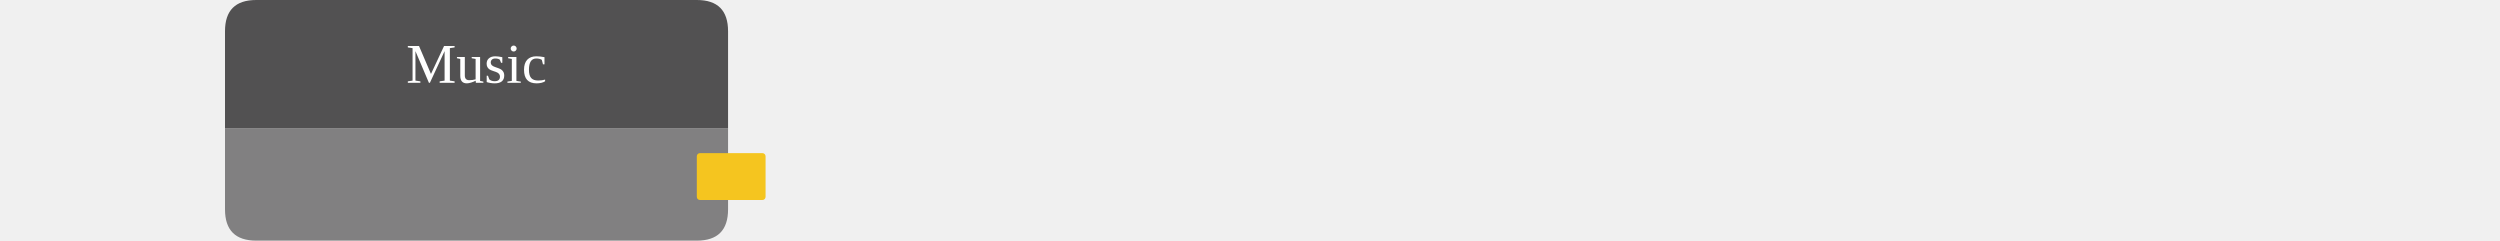
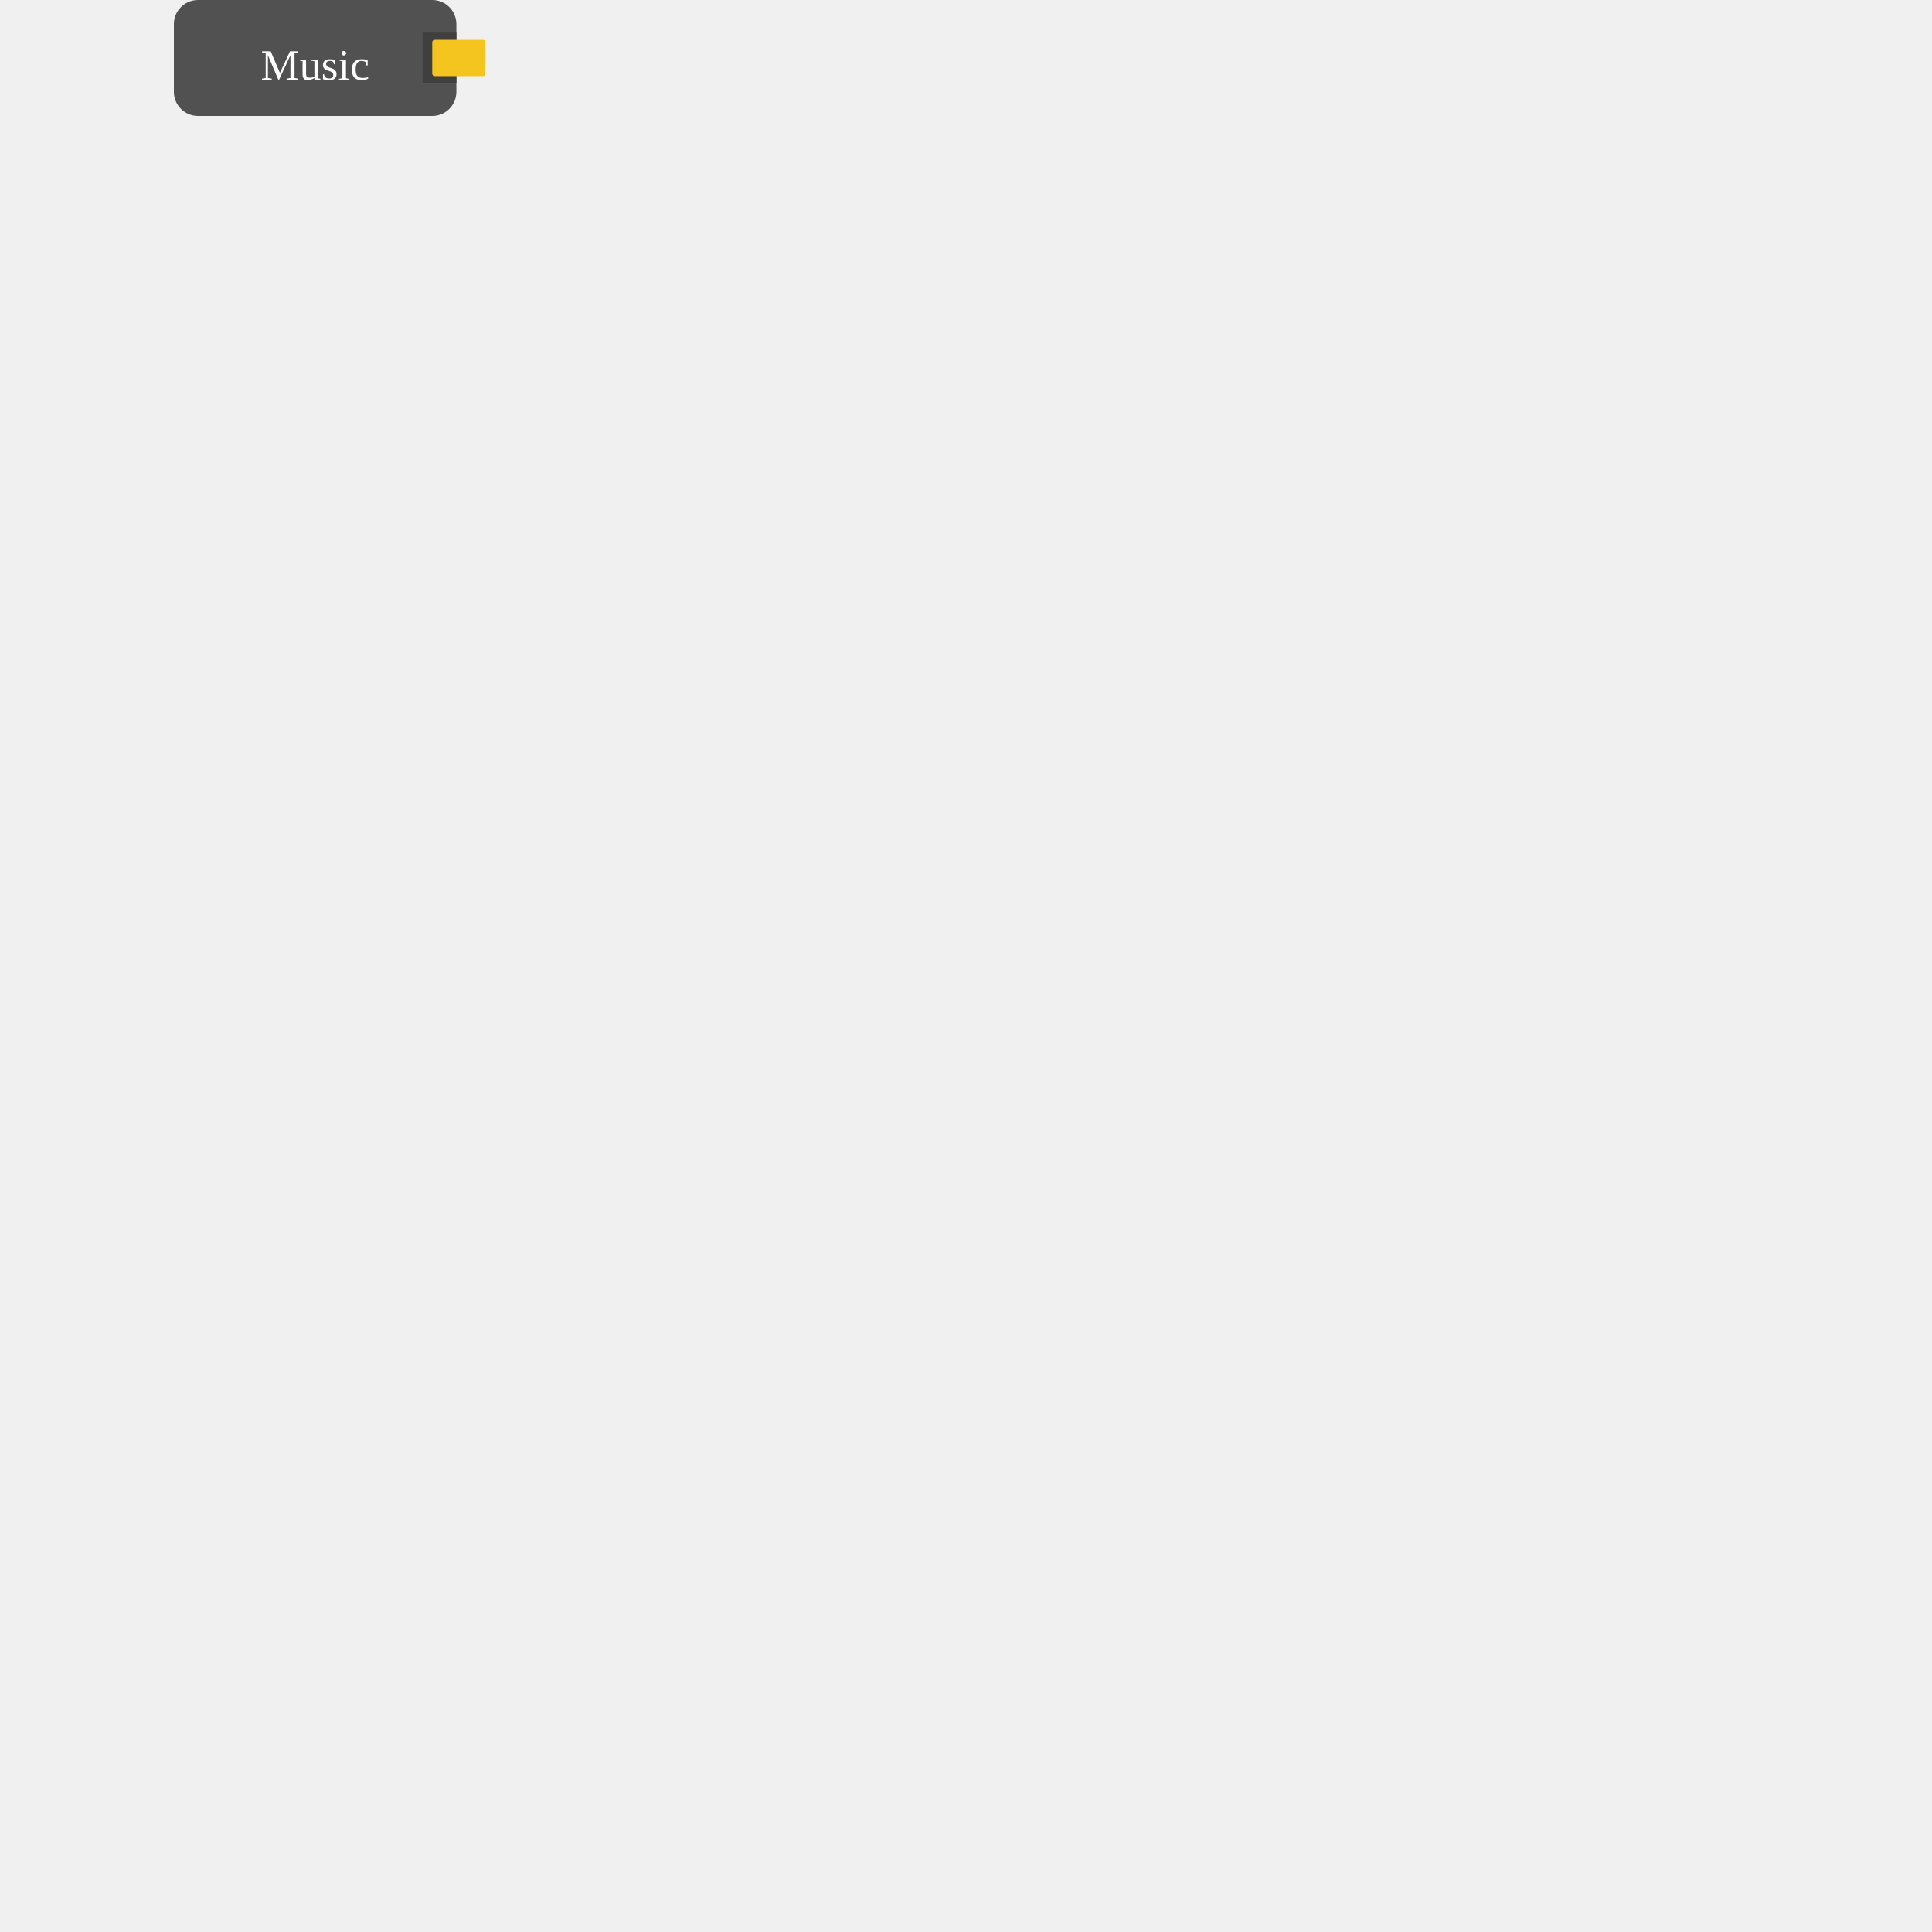
- <svg xmlns="http://www.w3.org/2000/svg" width="800" height="77" viewbox="0 0 800 77">
-   <path fill="#818081" d="M72, 41 v26 q0,10,10,10 h140.98 q10,0,10,-10 v-26 h160.98" />
-   <rect x="222.98" y="49" width="22" height="15" rx="1" fill="#F5C51F" />
-   <text x="216.98" y="61.5" fill="white" text-anchor="end" font-size="medium" class="uwuntu" />
-   <path d="M72, 41 v-31 q0,-10,10,-10 h140.98 q10,0,10,10 v31 h-160.98" fill="#525152" />
-   <text x="152.49" y="26.5" fill="white" text-anchor="middle" font-size="18px" class="uwuntu">Music</text>
+ <svg xmlns="http://www.w3.org/2000/svg" width="800" height="800" viewbox="0 0 800 800">
+   <rect x="72" y="0" width="116.98" height="48" fill="#525152" rx="10" />
+   <rect x="174.98" y="13.5" width="14" height="21" fill="#3F3F3F" />
+   <rect x="178.98" y="16.5" width="22" height="15" rx="1" fill="#F5C51F" />
+   <text x="172.98" y="29" fill="white" text-anchor="end" font-size="medium" class="uwuntu" />
+   <text x="130.49" y="33" fill="white" text-anchor="middle" font-size="18px" class="uwuntu">Music</text>
</svg>
